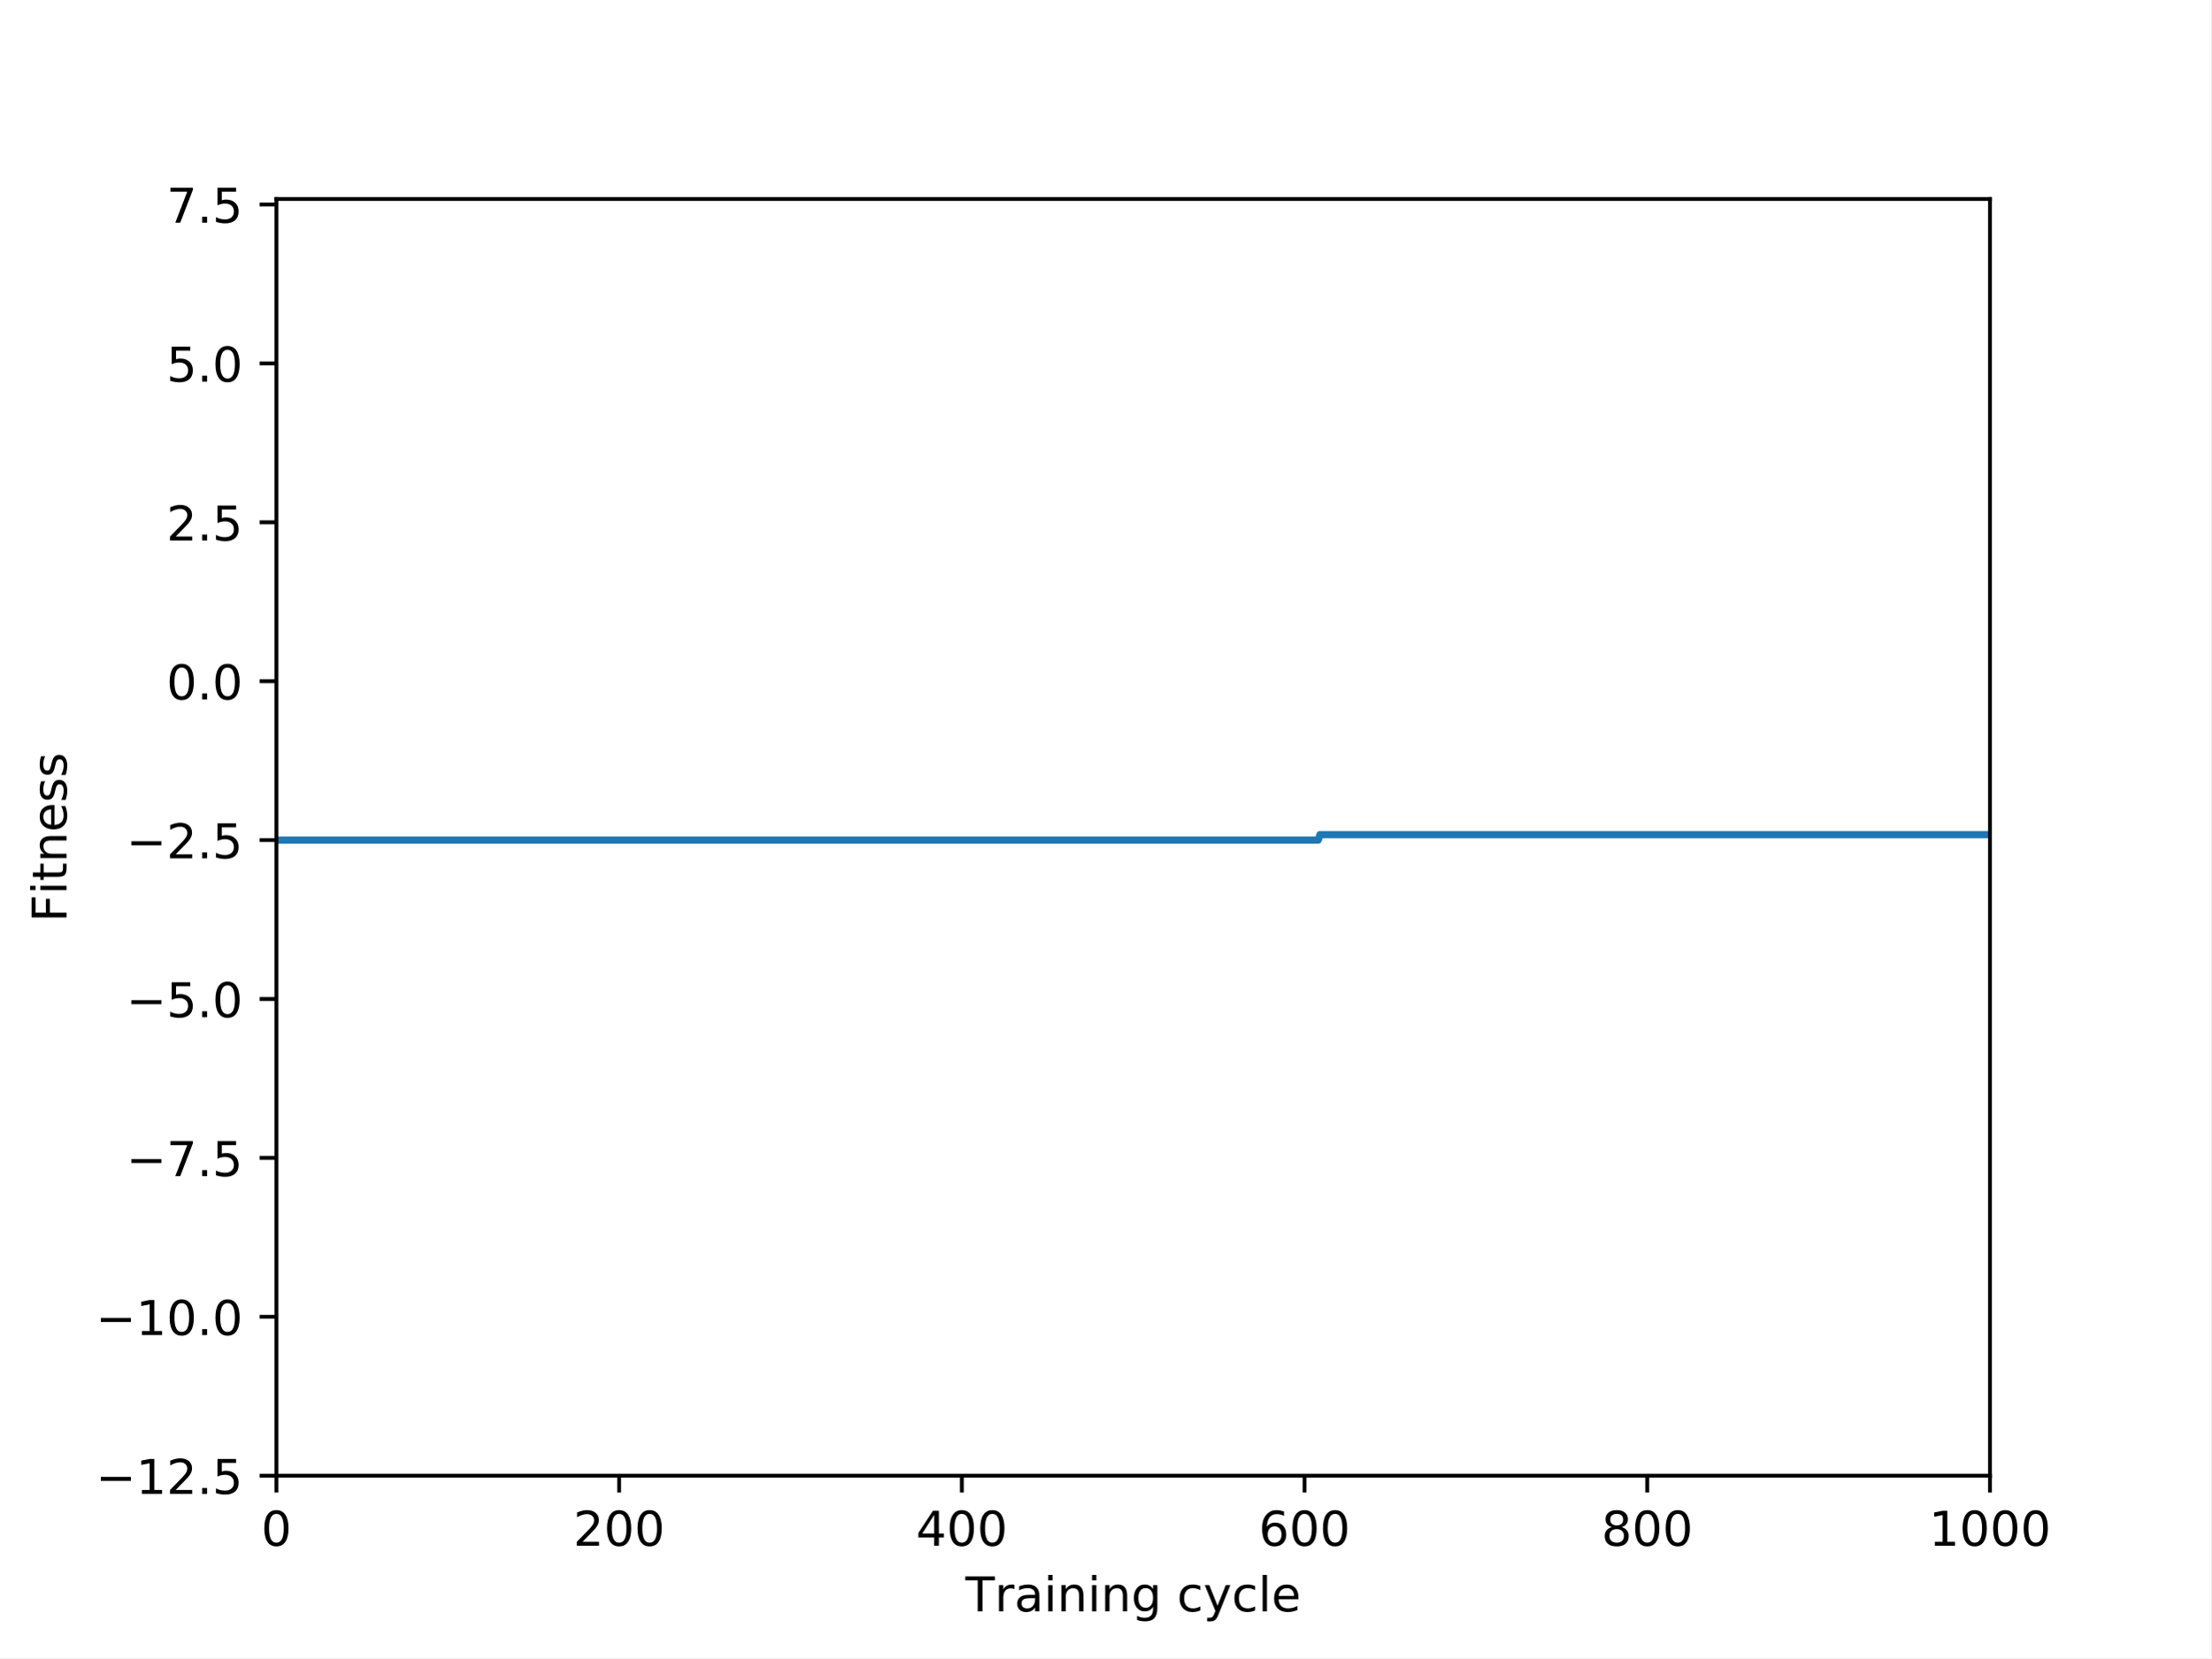
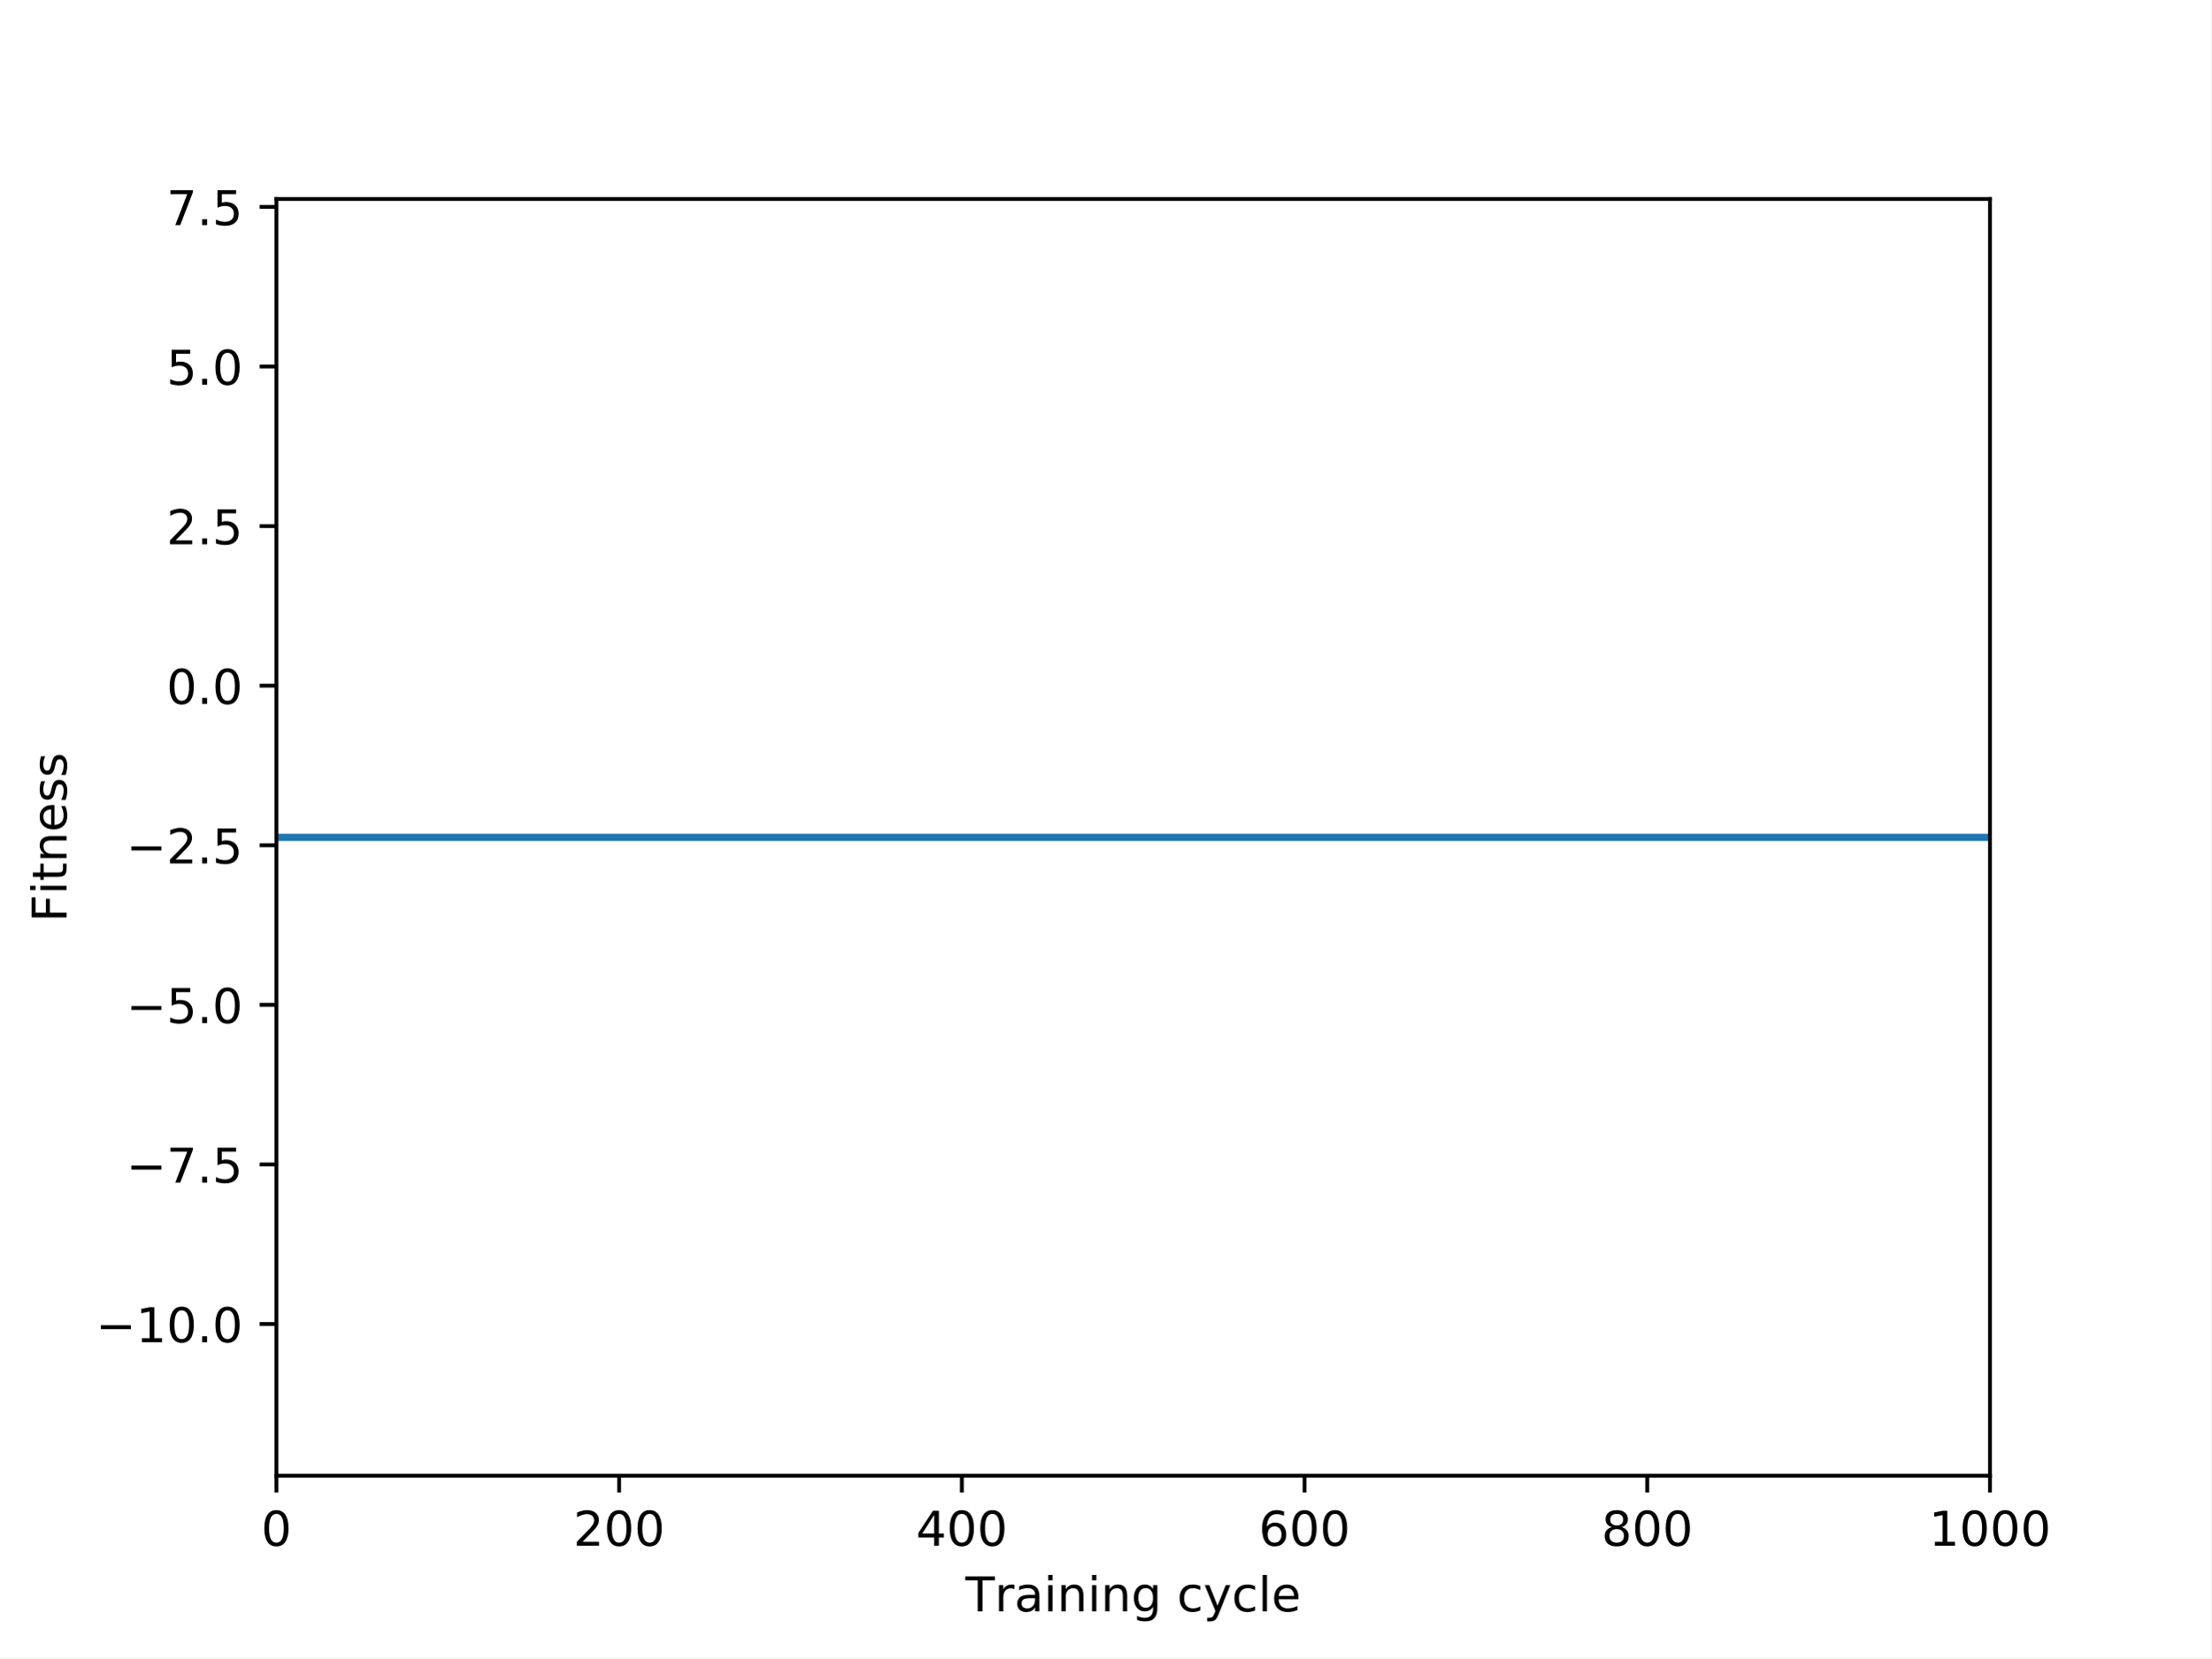
<svg xmlns="http://www.w3.org/2000/svg" xmlns:xlink="http://www.w3.org/1999/xlink" height="345.6pt" version="1.1" viewBox="0 0 460.8 345.6" width="460.8pt">
  <defs>
    <style type="text/css">
*{stroke-linecap:butt;stroke-linejoin:round;}
  </style>
  </defs>
  <g id="figure_1">
    <g id="patch_1">
      <path d="M 0 345.6  L 460.8 345.6  L 460.8 0  L 0 0  z " style="fill:#ffffff;" />
    </g>
    <g id="axes_1">
      <g id="patch_2">
        <path d="M 57.6 307.584  L 414.72 307.584  L 414.72 41.472  L 57.6 41.472  z " style="fill:#ffffff;" />
      </g>
      <g id="matplotlib.axis_1">
        <g id="xtick_1">
          <g id="line2d_1">
            <defs>
-               <path d="M 0 0  L 0 3.5  " id="m0cafb81302" style="stroke:#000000;stroke-width:0.8;" />
-             </defs>
-             <g>
-               <use style="stroke:#000000;stroke-width:0.8;" x="57.6" xlink:href="#m0cafb81302" y="307.584" />
+               <path d="M 0 0  L 0 3.5  " id="m87d0dcd067" style="stroke:#000000;stroke-width:0.8;" />
+             </defs>
+             <g>
+               <use style="stroke:#000000;stroke-width:0.8;" x="57.6" xlink:href="#m87d0dcd067" y="307.584" />
            </g>
          </g>
          <g id="text_1">
            <defs>
              <path d="M 31.781 66.406  Q 24.172 66.406 20.328 58.906  Q 16.5 51.422 16.5 36.375  Q 16.5 21.391 20.328 13.891  Q 24.172 6.391 31.781 6.391  Q 39.453 6.391 43.281 13.891  Q 47.125 21.391 47.125 36.375  Q 47.125 51.422 43.281 58.906  Q 39.453 66.406 31.781 66.406  z M 31.781 74.219  Q 44.047 74.219 50.516 64.516  Q 56.984 54.828 56.984 36.375  Q 56.984 17.969 50.516 8.266  Q 44.047 -1.422 31.781 -1.422  Q 19.531 -1.422 13.062 8.266  Q 6.594 17.969 6.594 36.375  Q 6.594 54.828 13.062 64.516  Q 19.531 74.219 31.781 74.219  z " id="DejaVuSans-48" />
            </defs>
            <g transform="translate(54.41875 322.1824)scale(0.1 -0.1)">
              <use xlink:href="#DejaVuSans-48" />
            </g>
          </g>
        </g>
        <g id="xtick_2">
          <g id="line2d_2">
            <g>
-               <use style="stroke:#000000;stroke-width:0.8;" x="129.024" xlink:href="#m0cafb81302" y="307.584" />
+               <use style="stroke:#000000;stroke-width:0.8;" x="129.024" xlink:href="#m87d0dcd067" y="307.584" />
            </g>
          </g>
          <g id="text_2">
            <defs>
              <path d="M 19.188 8.297  L 53.609 8.297  L 53.609 0  L 7.328 0  L 7.328 8.297  Q 12.938 14.109 22.625 23.891  Q 32.328 33.688 34.812 36.531  Q 39.547 41.844 41.422 45.531  Q 43.312 49.219 43.312 52.781  Q 43.312 58.594 39.234 62.25  Q 35.156 65.922 28.609 65.922  Q 23.969 65.922 18.812 64.312  Q 13.672 62.703 7.812 59.422  L 7.812 69.391  Q 13.766 71.781 18.938 73  Q 24.125 74.219 28.422 74.219  Q 39.75 74.219 46.484 68.547  Q 53.219 62.891 53.219 53.422  Q 53.219 48.922 51.531 44.891  Q 49.859 40.875 45.406 35.406  Q 44.188 33.984 37.641 27.219  Q 31.109 20.453 19.188 8.297  z " id="DejaVuSans-50" />
            </defs>
            <g transform="translate(119.4802 322.1824)scale(0.1 -0.1)">
              <use xlink:href="#DejaVuSans-50" />
              <use x="63.623" xlink:href="#DejaVuSans-48" />
              <use x="127.246" xlink:href="#DejaVuSans-48" />
            </g>
          </g>
        </g>
        <g id="xtick_3">
          <g id="line2d_3">
            <g>
-               <use style="stroke:#000000;stroke-width:0.8;" x="200.448" xlink:href="#m0cafb81302" y="307.584" />
+               <use style="stroke:#000000;stroke-width:0.8;" x="200.448" xlink:href="#m87d0dcd067" y="307.584" />
            </g>
          </g>
          <g id="text_3">
            <defs>
              <path d="M 37.797 64.312  L 12.891 25.391  L 37.797 25.391  z M 35.203 72.906  L 47.609 72.906  L 47.609 25.391  L 58.016 25.391  L 58.016 17.188  L 47.609 17.188  L 47.609 0  L 37.797 0  L 37.797 17.188  L 4.891 17.188  L 4.891 26.703  z " id="DejaVuSans-52" />
            </defs>
            <g transform="translate(190.9042 322.1824)scale(0.1 -0.1)">
              <use xlink:href="#DejaVuSans-52" />
              <use x="63.623" xlink:href="#DejaVuSans-48" />
              <use x="127.246" xlink:href="#DejaVuSans-48" />
            </g>
          </g>
        </g>
        <g id="xtick_4">
          <g id="line2d_4">
            <g>
-               <use style="stroke:#000000;stroke-width:0.8;" x="271.872" xlink:href="#m0cafb81302" y="307.584" />
+               <use style="stroke:#000000;stroke-width:0.8;" x="271.872" xlink:href="#m87d0dcd067" y="307.584" />
            </g>
          </g>
          <g id="text_4">
            <defs>
              <path d="M 33.016 40.375  Q 26.375 40.375 22.484 35.828  Q 18.609 31.297 18.609 23.391  Q 18.609 15.531 22.484 10.953  Q 26.375 6.391 33.016 6.391  Q 39.656 6.391 43.531 10.953  Q 47.406 15.531 47.406 23.391  Q 47.406 31.297 43.531 35.828  Q 39.656 40.375 33.016 40.375  z M 52.594 71.297  L 52.594 62.312  Q 48.875 64.062 45.094 64.984  Q 41.312 65.922 37.594 65.922  Q 27.828 65.922 22.672 59.328  Q 17.531 52.734 16.797 39.406  Q 19.672 43.656 24.016 45.922  Q 28.375 48.188 33.594 48.188  Q 44.578 48.188 50.953 41.516  Q 57.328 34.859 57.328 23.391  Q 57.328 12.156 50.688 5.359  Q 44.047 -1.422 33.016 -1.422  Q 20.359 -1.422 13.672 8.266  Q 6.984 17.969 6.984 36.375  Q 6.984 53.656 15.188 63.938  Q 23.391 74.219 37.203 74.219  Q 40.922 74.219 44.703 73.484  Q 48.484 72.75 52.594 71.297  z " id="DejaVuSans-54" />
            </defs>
            <g transform="translate(262.3283 322.1824)scale(0.1 -0.1)">
              <use xlink:href="#DejaVuSans-54" />
              <use x="63.623" xlink:href="#DejaVuSans-48" />
              <use x="127.246" xlink:href="#DejaVuSans-48" />
            </g>
          </g>
        </g>
        <g id="xtick_5">
          <g id="line2d_5">
            <g>
-               <use style="stroke:#000000;stroke-width:0.8;" x="343.296" xlink:href="#m0cafb81302" y="307.584" />
+               <use style="stroke:#000000;stroke-width:0.8;" x="343.296" xlink:href="#m87d0dcd067" y="307.584" />
            </g>
          </g>
          <g id="text_5">
            <defs>
              <path d="M 31.781 34.625  Q 24.75 34.625 20.719 30.859  Q 16.703 27.094 16.703 20.516  Q 16.703 13.922 20.719 10.156  Q 24.75 6.391 31.781 6.391  Q 38.812 6.391 42.859 10.172  Q 46.922 13.969 46.922 20.516  Q 46.922 27.094 42.891 30.859  Q 38.875 34.625 31.781 34.625  z M 21.922 38.812  Q 15.578 40.375 12.031 44.719  Q 8.5 49.078 8.5 55.328  Q 8.5 64.062 14.719 69.141  Q 20.953 74.219 31.781 74.219  Q 42.672 74.219 48.875 69.141  Q 55.078 64.062 55.078 55.328  Q 55.078 49.078 51.531 44.719  Q 48 40.375 41.703 38.812  Q 48.828 37.156 52.797 32.312  Q 56.781 27.484 56.781 20.516  Q 56.781 9.906 50.312 4.234  Q 43.844 -1.422 31.781 -1.422  Q 19.734 -1.422 13.25 4.234  Q 6.781 9.906 6.781 20.516  Q 6.781 27.484 10.781 32.312  Q 14.797 37.156 21.922 38.812  z M 18.312 54.391  Q 18.312 48.734 21.844 45.562  Q 25.391 42.391 31.781 42.391  Q 38.141 42.391 41.719 45.562  Q 45.312 48.734 45.312 54.391  Q 45.312 60.062 41.719 63.234  Q 38.141 66.406 31.781 66.406  Q 25.391 66.406 21.844 63.234  Q 18.312 60.062 18.312 54.391  z " id="DejaVuSans-56" />
            </defs>
            <g transform="translate(333.7523 322.1824)scale(0.1 -0.1)">
              <use xlink:href="#DejaVuSans-56" />
              <use x="63.623" xlink:href="#DejaVuSans-48" />
              <use x="127.246" xlink:href="#DejaVuSans-48" />
            </g>
          </g>
        </g>
        <g id="xtick_6">
          <g id="line2d_6">
            <g>
-               <use style="stroke:#000000;stroke-width:0.8;" x="414.72" xlink:href="#m0cafb81302" y="307.584" />
+               <use style="stroke:#000000;stroke-width:0.8;" x="414.72" xlink:href="#m87d0dcd067" y="307.584" />
            </g>
          </g>
          <g id="text_6">
            <defs>
              <path d="M 12.406 8.297  L 28.516 8.297  L 28.516 63.922  L 10.984 60.406  L 10.984 69.391  L 28.422 72.906  L 38.281 72.906  L 38.281 8.297  L 54.391 8.297  L 54.391 0  L 12.406 0  z " id="DejaVuSans-49" />
            </defs>
            <g transform="translate(401.995 322.1824)scale(0.1 -0.1)">
              <use xlink:href="#DejaVuSans-49" />
              <use x="63.623" xlink:href="#DejaVuSans-48" />
              <use x="127.246" xlink:href="#DejaVuSans-48" />
              <use x="190.869" xlink:href="#DejaVuSans-48" />
            </g>
          </g>
        </g>
        <g id="text_7">
          <defs>
            <path d="M -0.297 72.906  L 61.375 72.906  L 61.375 64.594  L 35.5 64.594  L 35.5 0  L 25.594 0  L 25.594 64.594  L -0.297 64.594  z " id="DejaVuSans-84" />
            <path d="M 41.109 46.297  Q 39.594 47.172 37.812 47.578  Q 36.031 48 33.891 48  Q 26.266 48 22.188 43.047  Q 18.109 38.094 18.109 28.812  L 18.109 0  L 9.078 0  L 9.078 54.688  L 18.109 54.688  L 18.109 46.188  Q 20.953 51.172 25.484 53.578  Q 30.031 56 36.531 56  Q 37.453 56 38.578 55.875  Q 39.703 55.766 41.062 55.516  z " id="DejaVuSans-114" />
            <path d="M 34.281 27.484  Q 23.391 27.484 19.188 25  Q 14.984 22.516 14.984 16.5  Q 14.984 11.719 18.141 8.906  Q 21.297 6.109 26.703 6.109  Q 34.188 6.109 38.703 11.406  Q 43.219 16.703 43.219 25.484  L 43.219 27.484  z M 52.203 31.203  L 52.203 0  L 43.219 0  L 43.219 8.297  Q 40.141 3.328 35.547 0.953  Q 30.953 -1.422 24.312 -1.422  Q 15.922 -1.422 10.953 3.297  Q 6 8.016 6 15.922  Q 6 25.141 12.172 29.828  Q 18.359 34.516 30.609 34.516  L 43.219 34.516  L 43.219 35.406  Q 43.219 41.609 39.141 45  Q 35.062 48.391 27.688 48.391  Q 23 48.391 18.547 47.266  Q 14.109 46.141 10.016 43.891  L 10.016 52.203  Q 14.938 54.109 19.578 55.047  Q 24.219 56 28.609 56  Q 40.484 56 46.344 49.844  Q 52.203 43.703 52.203 31.203  z " id="DejaVuSans-97" />
            <path d="M 9.422 54.688  L 18.406 54.688  L 18.406 0  L 9.422 0  z M 9.422 75.984  L 18.406 75.984  L 18.406 64.594  L 9.422 64.594  z " id="DejaVuSans-105" />
            <path d="M 54.891 33.016  L 54.891 0  L 45.906 0  L 45.906 32.719  Q 45.906 40.484 42.875 44.328  Q 39.844 48.188 33.797 48.188  Q 26.516 48.188 22.312 43.547  Q 18.109 38.922 18.109 30.906  L 18.109 0  L 9.078 0  L 9.078 54.688  L 18.109 54.688  L 18.109 46.188  Q 21.344 51.125 25.703 53.562  Q 30.078 56 35.797 56  Q 45.219 56 50.047 50.172  Q 54.891 44.344 54.891 33.016  z " id="DejaVuSans-110" />
            <path d="M 45.406 27.984  Q 45.406 37.75 41.375 43.109  Q 37.359 48.484 30.078 48.484  Q 22.859 48.484 18.828 43.109  Q 14.797 37.75 14.797 27.984  Q 14.797 18.266 18.828 12.891  Q 22.859 7.516 30.078 7.516  Q 37.359 7.516 41.375 12.891  Q 45.406 18.266 45.406 27.984  z M 54.391 6.781  Q 54.391 -7.172 48.188 -13.984  Q 42 -20.797 29.203 -20.797  Q 24.469 -20.797 20.266 -20.094  Q 16.062 -19.391 12.109 -17.922  L 12.109 -9.188  Q 16.062 -11.328 19.922 -12.344  Q 23.781 -13.375 27.781 -13.375  Q 36.625 -13.375 41.016 -8.766  Q 45.406 -4.156 45.406 5.172  L 45.406 9.625  Q 42.625 4.781 38.281 2.391  Q 33.938 0 27.875 0  Q 17.828 0 11.672 7.656  Q 5.516 15.328 5.516 27.984  Q 5.516 40.672 11.672 48.328  Q 17.828 56 27.875 56  Q 33.938 56 38.281 53.609  Q 42.625 51.219 45.406 46.391  L 45.406 54.688  L 54.391 54.688  z " id="DejaVuSans-103" />
            <path id="DejaVuSans-32" />
            <path d="M 48.781 52.594  L 48.781 44.188  Q 44.969 46.297 41.141 47.344  Q 37.312 48.391 33.406 48.391  Q 24.656 48.391 19.812 42.844  Q 14.984 37.312 14.984 27.297  Q 14.984 17.281 19.812 11.734  Q 24.656 6.203 33.406 6.203  Q 37.312 6.203 41.141 7.25  Q 44.969 8.297 48.781 10.406  L 48.781 2.094  Q 45.016 0.344 40.984 -0.531  Q 36.969 -1.422 32.422 -1.422  Q 20.062 -1.422 12.781 6.344  Q 5.516 14.109 5.516 27.297  Q 5.516 40.672 12.859 48.328  Q 20.219 56 33.016 56  Q 37.156 56 41.109 55.141  Q 45.062 54.297 48.781 52.594  z " id="DejaVuSans-99" />
            <path d="M 32.172 -5.078  Q 28.375 -14.844 24.75 -17.812  Q 21.141 -20.797 15.094 -20.797  L 7.906 -20.797  L 7.906 -13.281  L 13.188 -13.281  Q 16.891 -13.281 18.938 -11.516  Q 21 -9.766 23.484 -3.219  L 25.094 0.875  L 2.984 54.688  L 12.5 54.688  L 29.594 11.922  L 46.688 54.688  L 56.203 54.688  z " id="DejaVuSans-121" />
            <path d="M 9.422 75.984  L 18.406 75.984  L 18.406 0  L 9.422 0  z " id="DejaVuSans-108" />
            <path d="M 56.203 29.594  L 56.203 25.203  L 14.891 25.203  Q 15.484 15.922 20.484 11.062  Q 25.484 6.203 34.422 6.203  Q 39.594 6.203 44.453 7.469  Q 49.312 8.734 54.109 11.281  L 54.109 2.781  Q 49.266 0.734 44.188 -0.344  Q 39.109 -1.422 33.891 -1.422  Q 20.797 -1.422 13.156 6.188  Q 5.516 13.812 5.516 26.812  Q 5.516 40.234 12.766 48.109  Q 20.016 56 32.328 56  Q 43.359 56 49.781 48.891  Q 56.203 41.797 56.203 29.594  z M 47.219 32.234  Q 47.125 39.594 43.094 43.984  Q 39.062 48.391 32.422 48.391  Q 24.906 48.391 20.391 44.141  Q 15.875 39.891 15.188 32.172  z " id="DejaVuSans-101" />
          </defs>
          <g transform="translate(201.1952 335.8606)scale(0.1 -0.1)">
            <use xlink:href="#DejaVuSans-84" />
            <use x="60.865" xlink:href="#DejaVuSans-114" />
            <use x="101.979" xlink:href="#DejaVuSans-97" />
            <use x="163.258" xlink:href="#DejaVuSans-105" />
            <use x="191.041" xlink:href="#DejaVuSans-110" />
            <use x="254.42" xlink:href="#DejaVuSans-105" />
            <use x="282.203" xlink:href="#DejaVuSans-110" />
            <use x="345.582" xlink:href="#DejaVuSans-103" />
            <use x="409.059" xlink:href="#DejaVuSans-32" />
            <use x="440.846" xlink:href="#DejaVuSans-99" />
            <use x="495.826" xlink:href="#DejaVuSans-121" />
            <use x="555.006" xlink:href="#DejaVuSans-99" />
            <use x="609.986" xlink:href="#DejaVuSans-108" />
            <use x="637.77" xlink:href="#DejaVuSans-101" />
          </g>
        </g>
      </g>
      <g id="matplotlib.axis_2">
        <g id="ytick_1">
          <g id="line2d_7">
            <defs>
-               <path d="M 0 0  L -3.5 0  " id="m16c31f8bb1" style="stroke:#000000;stroke-width:0.8;" />
-             </defs>
-             <g>
-               <use style="stroke:#000000;stroke-width:0.8;" x="57.6" xlink:href="#m16c31f8bb1" y="307.584" />
+               <path d="M 0 0  L -3.5 0  " id="m64234dc9c7" style="stroke:#000000;stroke-width:0.8;" />
+             </defs>
+             <g>
+               <use style="stroke:#000000;stroke-width:0.8;" x="57.6" xlink:href="#m64234dc9c7" y="275.967" />
            </g>
          </g>
          <g id="text_8">
            <defs>
              <path d="M 10.594 35.5  L 73.188 35.5  L 73.188 27.203  L 10.594 27.203  z " id="DejaVuSans-8722" />
              <path d="M 10.688 12.406  L 21 12.406  L 21 0  L 10.688 0  z " id="DejaVuSans-46" />
-               <path d="M 10.797 72.906  L 49.516 72.906  L 49.516 64.594  L 19.828 64.594  L 19.828 46.734  Q 21.969 47.469 24.109 47.828  Q 26.266 48.188 28.422 48.188  Q 40.625 48.188 47.75 41.5  Q 54.891 34.812 54.891 23.391  Q 54.891 11.625 47.562 5.094  Q 40.234 -1.422 26.906 -1.422  Q 22.312 -1.422 17.547 -0.641  Q 12.797 0.141 7.719 1.703  L 7.719 11.625  Q 12.109 9.234 16.797 8.062  Q 21.484 6.891 26.703 6.891  Q 35.156 6.891 40.078 11.328  Q 45.016 15.766 45.016 23.391  Q 45.016 31 40.078 35.438  Q 35.156 39.891 26.703 39.891  Q 22.75 39.891 18.812 39.016  Q 14.891 38.141 10.797 36.281  z " id="DejaVuSans-53" />
-             </defs>
-             <g transform="translate(19.95469 311.3832)scale(0.1 -0.1)">
-               <use xlink:href="#DejaVuSans-8722" />
-               <use x="83.789" xlink:href="#DejaVuSans-49" />
-               <use x="147.412" xlink:href="#DejaVuSans-50" />
-               <use x="211.035" xlink:href="#DejaVuSans-46" />
-               <use x="242.822" xlink:href="#DejaVuSans-53" />
-             </g>
-           </g>
-         </g>
-         <g id="ytick_2">
-           <g id="line2d_8">
-             <g>
-               <use style="stroke:#000000;stroke-width:0.8;" x="57.6" xlink:href="#m16c31f8bb1" y="274.463" />
-             </g>
-           </g>
-           <g id="text_9">
-             <g transform="translate(19.95469 278.262)scale(0.1 -0.1)">
+             </defs>
+             <g transform="translate(19.95469 279.7657)scale(0.1 -0.1)">
              <use xlink:href="#DejaVuSans-8722" />
              <use x="83.789" xlink:href="#DejaVuSans-49" />
              <use x="147.412" xlink:href="#DejaVuSans-48" />
              <use x="211.035" xlink:href="#DejaVuSans-46" />
              <use x="242.822" xlink:href="#DejaVuSans-48" />
            </g>
          </g>
        </g>
-         <g id="ytick_3">
-           <g id="line2d_9">
-             <g>
-               <use style="stroke:#000000;stroke-width:0.8;" x="57.6" xlink:href="#m16c31f8bb1" y="241.342" />
-             </g>
-           </g>
-           <g id="text_10">
+         <g id="ytick_2">
+           <g id="line2d_8">
+             <g>
+               <use style="stroke:#000000;stroke-width:0.8;" x="57.6" xlink:href="#m64234dc9c7" y="242.703" />
+             </g>
+           </g>
+           <g id="text_9">
            <defs>
              <path d="M 8.203 72.906  L 55.078 72.906  L 55.078 68.703  L 28.609 0  L 18.312 0  L 43.219 64.594  L 8.203 64.594  z " id="DejaVuSans-55" />
-             </defs>
-             <g transform="translate(26.31719 245.1409)scale(0.1 -0.1)">
+               <path d="M 10.797 72.906  L 49.516 72.906  L 49.516 64.594  L 19.828 64.594  L 19.828 46.734  Q 21.969 47.469 24.109 47.828  Q 26.266 48.188 28.422 48.188  Q 40.625 48.188 47.75 41.5  Q 54.891 34.812 54.891 23.391  Q 54.891 11.625 47.562 5.094  Q 40.234 -1.422 26.906 -1.422  Q 22.312 -1.422 17.547 -0.641  Q 12.797 0.141 7.719 1.703  L 7.719 11.625  Q 12.109 9.234 16.797 8.062  Q 21.484 6.891 26.703 6.891  Q 35.156 6.891 40.078 11.328  Q 45.016 15.766 45.016 23.391  Q 45.016 31 40.078 35.438  Q 35.156 39.891 26.703 39.891  Q 22.75 39.891 18.812 39.016  Q 14.891 38.141 10.797 36.281  z " id="DejaVuSans-53" />
+             </defs>
+             <g transform="translate(26.31719 246.5017)scale(0.1 -0.1)">
              <use xlink:href="#DejaVuSans-8722" />
              <use x="83.789" xlink:href="#DejaVuSans-55" />
              <use x="147.412" xlink:href="#DejaVuSans-46" />
              <use x="179.199" xlink:href="#DejaVuSans-53" />
            </g>
          </g>
        </g>
-         <g id="ytick_4">
-           <g id="line2d_10">
-             <g>
-               <use style="stroke:#000000;stroke-width:0.8;" x="57.6" xlink:href="#m16c31f8bb1" y="208.22" />
-             </g>
-           </g>
-           <g id="text_11">
-             <g transform="translate(26.31719 212.0197)scale(0.1 -0.1)">
+         <g id="ytick_3">
+           <g id="line2d_9">
+             <g>
+               <use style="stroke:#000000;stroke-width:0.8;" x="57.6" xlink:href="#m64234dc9c7" y="209.439" />
+             </g>
+           </g>
+           <g id="text_10">
+             <g transform="translate(26.31719 213.2377)scale(0.1 -0.1)">
              <use xlink:href="#DejaVuSans-8722" />
              <use x="83.789" xlink:href="#DejaVuSans-53" />
              <use x="147.412" xlink:href="#DejaVuSans-46" />
              <use x="179.199" xlink:href="#DejaVuSans-48" />
            </g>
          </g>
        </g>
-         <g id="ytick_5">
-           <g id="line2d_11">
-             <g>
-               <use style="stroke:#000000;stroke-width:0.8;" x="57.6" xlink:href="#m16c31f8bb1" y="175.099" />
-             </g>
-           </g>
-           <g id="text_12">
-             <g transform="translate(26.31719 178.8985)scale(0.1 -0.1)">
+         <g id="ytick_4">
+           <g id="line2d_10">
+             <g>
+               <use style="stroke:#000000;stroke-width:0.8;" x="57.6" xlink:href="#m64234dc9c7" y="176.175" />
+             </g>
+           </g>
+           <g id="text_11">
+             <g transform="translate(26.31719 179.9737)scale(0.1 -0.1)">
              <use xlink:href="#DejaVuSans-8722" />
              <use x="83.789" xlink:href="#DejaVuSans-50" />
              <use x="147.412" xlink:href="#DejaVuSans-46" />
              <use x="179.199" xlink:href="#DejaVuSans-53" />
            </g>
          </g>
        </g>
-         <g id="ytick_6">
-           <g id="line2d_12">
-             <g>
-               <use style="stroke:#000000;stroke-width:0.8;" x="57.6" xlink:href="#m16c31f8bb1" y="141.978" />
-             </g>
-           </g>
-           <g id="text_13">
-             <g transform="translate(34.69687 145.7773)scale(0.1 -0.1)">
+         <g id="ytick_5">
+           <g id="line2d_11">
+             <g>
+               <use style="stroke:#000000;stroke-width:0.8;" x="57.6" xlink:href="#m64234dc9c7" y="142.911" />
+             </g>
+           </g>
+           <g id="text_12">
+             <g transform="translate(34.69687 146.7097)scale(0.1 -0.1)">
              <use xlink:href="#DejaVuSans-48" />
              <use x="63.623" xlink:href="#DejaVuSans-46" />
              <use x="95.41" xlink:href="#DejaVuSans-48" />
            </g>
          </g>
        </g>
-         <g id="ytick_7">
-           <g id="line2d_13">
-             <g>
-               <use style="stroke:#000000;stroke-width:0.8;" x="57.6" xlink:href="#m16c31f8bb1" y="108.857" />
-             </g>
-           </g>
-           <g id="text_14">
-             <g transform="translate(34.69687 112.6561)scale(0.1 -0.1)">
+         <g id="ytick_6">
+           <g id="line2d_12">
+             <g>
+               <use style="stroke:#000000;stroke-width:0.8;" x="57.6" xlink:href="#m64234dc9c7" y="109.647" />
+             </g>
+           </g>
+           <g id="text_13">
+             <g transform="translate(34.69687 113.4457)scale(0.1 -0.1)">
              <use xlink:href="#DejaVuSans-50" />
              <use x="63.623" xlink:href="#DejaVuSans-46" />
              <use x="95.41" xlink:href="#DejaVuSans-53" />
            </g>
          </g>
        </g>
-         <g id="ytick_8">
-           <g id="line2d_14">
-             <g>
-               <use style="stroke:#000000;stroke-width:0.8;" x="57.6" xlink:href="#m16c31f8bb1" y="75.736" />
-             </g>
-           </g>
-           <g id="text_15">
-             <g transform="translate(34.69687 79.53493)scale(0.1 -0.1)">
+         <g id="ytick_7">
+           <g id="line2d_13">
+             <g>
+               <use style="stroke:#000000;stroke-width:0.8;" x="57.6" xlink:href="#m64234dc9c7" y="76.383" />
+             </g>
+           </g>
+           <g id="text_14">
+             <g transform="translate(34.69687 80.18173)scale(0.1 -0.1)">
              <use xlink:href="#DejaVuSans-53" />
              <use x="63.623" xlink:href="#DejaVuSans-46" />
              <use x="95.41" xlink:href="#DejaVuSans-48" />
            </g>
          </g>
        </g>
-         <g id="ytick_9">
-           <g id="line2d_15">
-             <g>
-               <use style="stroke:#000000;stroke-width:0.8;" x="57.6" xlink:href="#m16c31f8bb1" y="42.615" />
-             </g>
-           </g>
-           <g id="text_16">
-             <g transform="translate(34.69687 46.41375)scale(0.1 -0.1)">
+         <g id="ytick_8">
+           <g id="line2d_14">
+             <g>
+               <use style="stroke:#000000;stroke-width:0.8;" x="57.6" xlink:href="#m64234dc9c7" y="43.119" />
+             </g>
+           </g>
+           <g id="text_15">
+             <g transform="translate(34.69687 46.91773)scale(0.1 -0.1)">
              <use xlink:href="#DejaVuSans-55" />
              <use x="63.623" xlink:href="#DejaVuSans-46" />
              <use x="95.41" xlink:href="#DejaVuSans-53" />
            </g>
          </g>
        </g>
-         <g id="text_17">
+         <g id="text_16">
          <defs>
            <path d="M 9.812 72.906  L 51.703 72.906  L 51.703 64.594  L 19.672 64.594  L 19.672 43.109  L 48.578 43.109  L 48.578 34.812  L 19.672 34.812  L 19.672 0  L 9.812 0  z " id="DejaVuSans-70" />
            <path d="M 18.312 70.219  L 18.312 54.688  L 36.812 54.688  L 36.812 47.703  L 18.312 47.703  L 18.312 18.016  Q 18.312 11.328 20.141 9.422  Q 21.969 7.516 27.594 7.516  L 36.812 7.516  L 36.812 0  L 27.594 0  Q 17.188 0 13.234 3.875  Q 9.281 7.766 9.281 18.016  L 9.281 47.703  L 2.688 47.703  L 2.688 54.688  L 9.281 54.688  L 9.281 70.219  z " id="DejaVuSans-116" />
            <path d="M 44.281 53.078  L 44.281 44.578  Q 40.484 46.531 36.375 47.5  Q 32.281 48.484 27.875 48.484  Q 21.188 48.484 17.844 46.438  Q 14.5 44.391 14.5 40.281  Q 14.5 37.156 16.891 35.375  Q 19.281 33.594 26.516 31.984  L 29.594 31.297  Q 39.156 29.25 43.188 25.516  Q 47.219 21.781 47.219 15.094  Q 47.219 7.469 41.188 3.016  Q 35.156 -1.422 24.609 -1.422  Q 20.219 -1.422 15.453 -0.562  Q 10.688 0.297 5.422 2  L 5.422 11.281  Q 10.406 8.688 15.234 7.391  Q 20.062 6.109 24.812 6.109  Q 31.156 6.109 34.562 8.281  Q 37.984 10.453 37.984 14.406  Q 37.984 18.062 35.516 20.016  Q 33.062 21.969 24.703 23.781  L 21.578 24.516  Q 13.234 26.266 9.516 29.906  Q 5.812 33.547 5.812 39.891  Q 5.812 47.609 11.281 51.797  Q 16.75 56 26.812 56  Q 31.781 56 36.172 55.266  Q 40.578 54.547 44.281 53.078  z " id="DejaVuSans-115" />
          </defs>
          <g transform="translate(13.875 192.2022)rotate(-90)scale(0.1 -0.1)">
            <use xlink:href="#DejaVuSans-70" />
            <use x="57.41" xlink:href="#DejaVuSans-105" />
            <use x="85.193" xlink:href="#DejaVuSans-116" />
            <use x="124.402" xlink:href="#DejaVuSans-110" />
            <use x="187.781" xlink:href="#DejaVuSans-101" />
            <use x="249.305" xlink:href="#DejaVuSans-115" />
            <use x="301.404" xlink:href="#DejaVuSans-115" />
          </g>
        </g>
      </g>
-       <g id="line2d_16">
-         <path clip-path="url(#p82d336eddf)" d="M 57.957 175.099  L 274.729 175.099  L 275.086 173.957  L 414.72 173.957  L 414.72 173.957  " style="fill:none;stroke:#1f77b4;stroke-linecap:square;stroke-width:1.5;" />
+       <g id="line2d_15">
+         <path clip-path="url(#pe2aaea5d32)" d="M 57.957 174.528  L 414.72 174.528  L 414.72 174.528  " style="fill:none;stroke:#1f77b4;stroke-linecap:square;stroke-width:1.5;" />
      </g>
      <g id="patch_3">
        <path d="M 57.6 307.584  L 57.6 41.472  " style="fill:none;stroke:#000000;stroke-linecap:square;stroke-linejoin:miter;stroke-width:0.8;" />
      </g>
      <g id="patch_4">
        <path d="M 414.72 307.584  L 414.72 41.472  " style="fill:none;stroke:#000000;stroke-linecap:square;stroke-linejoin:miter;stroke-width:0.8;" />
      </g>
      <g id="patch_5">
        <path d="M 57.6 307.584  L 414.72 307.584  " style="fill:none;stroke:#000000;stroke-linecap:square;stroke-linejoin:miter;stroke-width:0.8;" />
      </g>
      <g id="patch_6">
        <path d="M 57.6 41.472  L 414.72 41.472  " style="fill:none;stroke:#000000;stroke-linecap:square;stroke-linejoin:miter;stroke-width:0.8;" />
      </g>
    </g>
  </g>
  <defs>
-     <clipPath id="p82d336eddf">
+     <clipPath id="pe2aaea5d32">
      <rect height="266.112" width="357.12" x="57.6" y="41.472" />
    </clipPath>
  </defs>
</svg>
